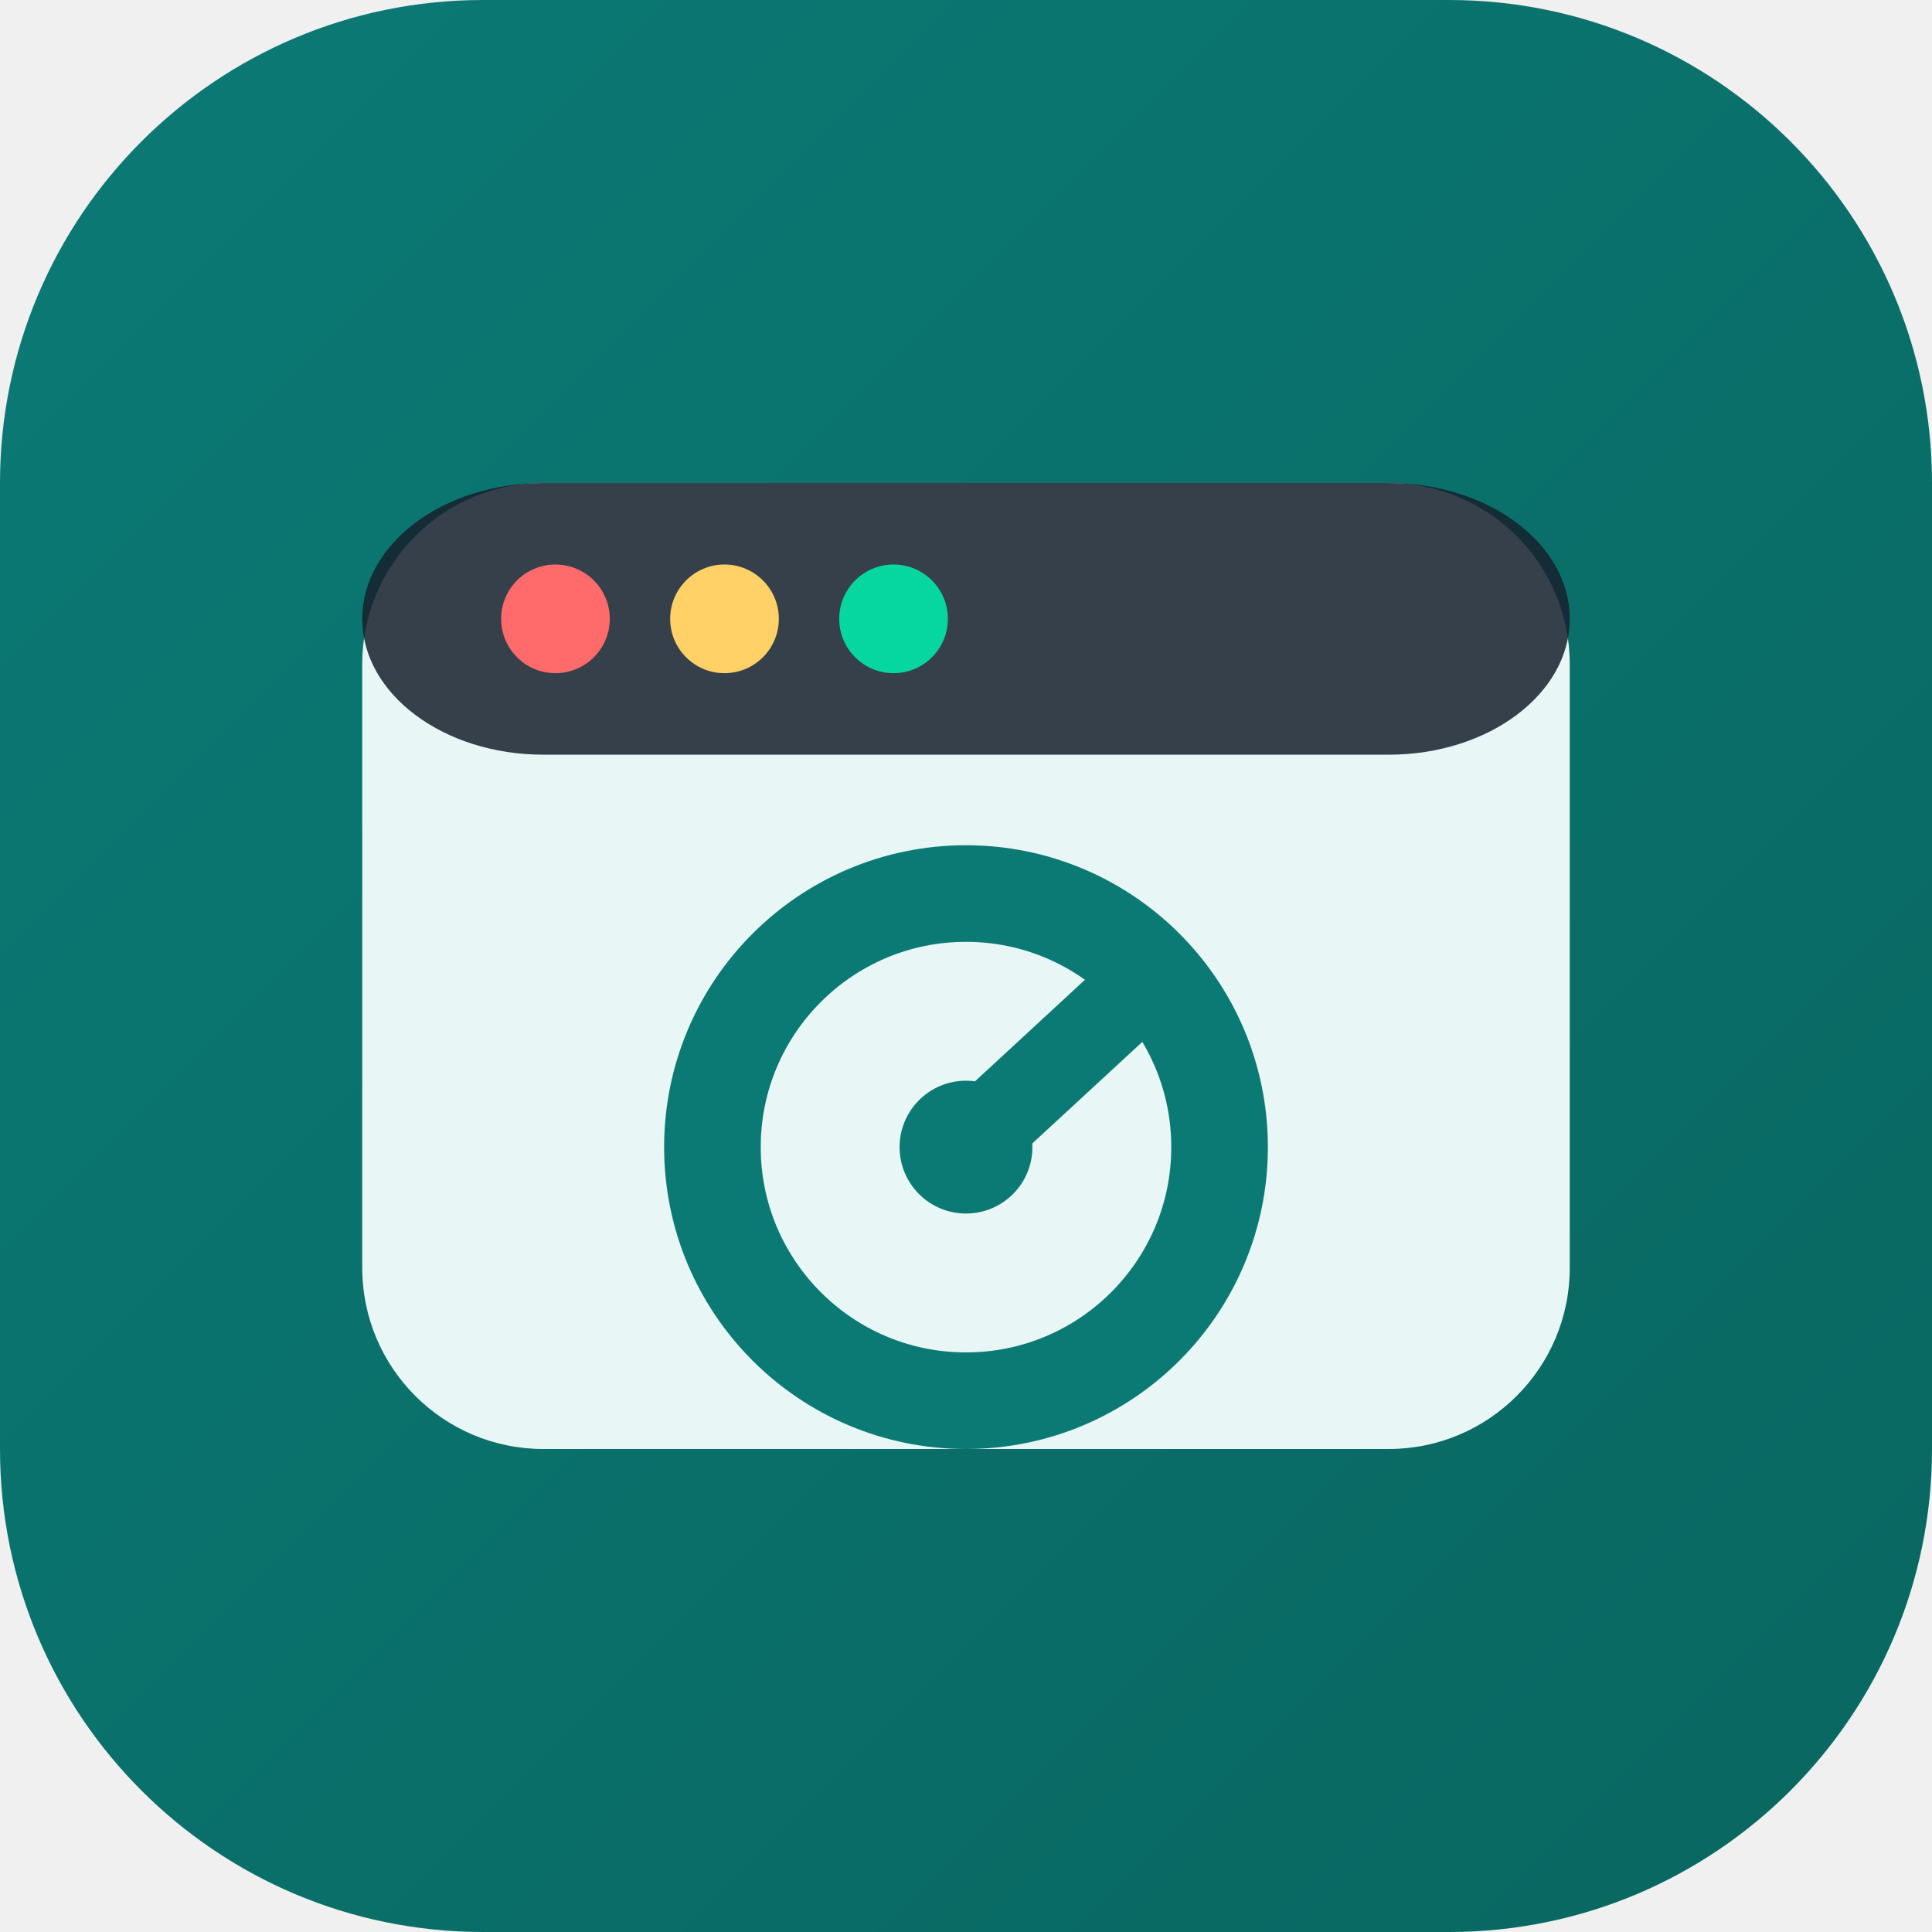
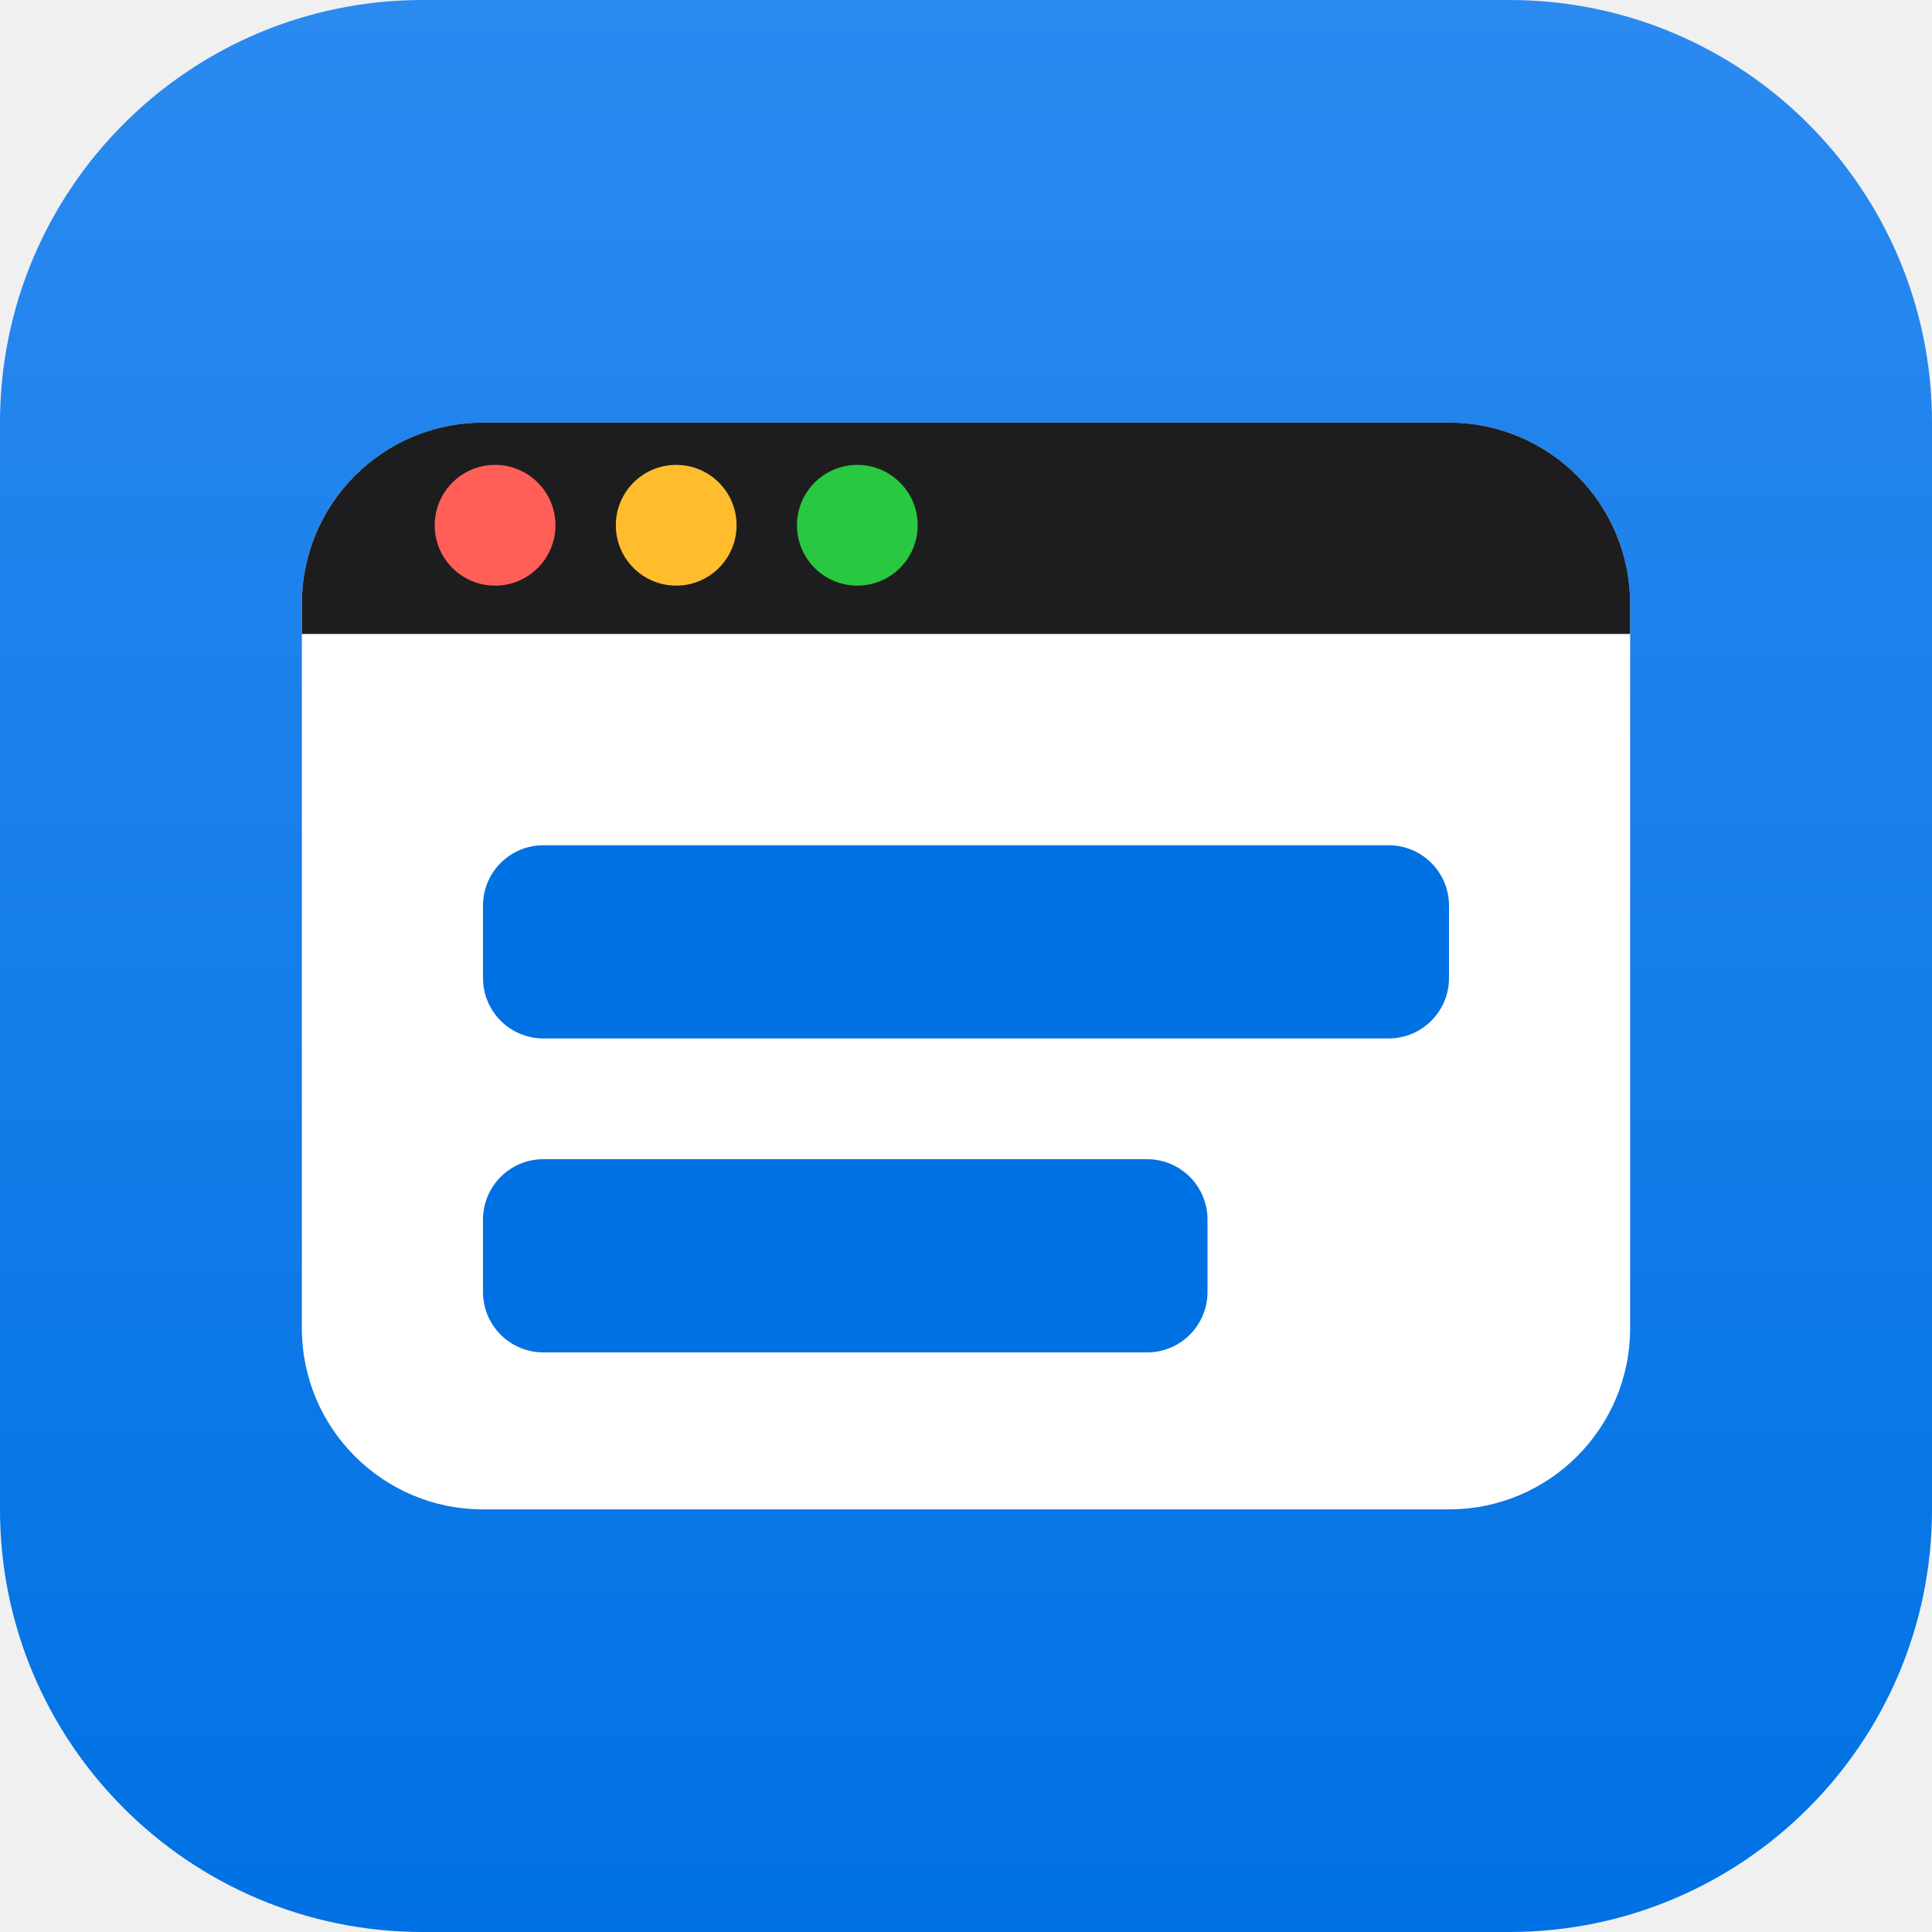
<svg xmlns="http://www.w3.org/2000/svg" viewBox="0 0 32 32" role="img" aria-label="Docked Browser">
  <defs>
-     <linearGradient id="g" x1="0" y1="0" x2="1" y2="1">
-       <stop offset="0%" stop-color="#0b7a75" />
-       <stop offset="100%" stop-color="#096660" />
+     <linearGradient id="g" x1="0" y1="0" x2="0" y2="1">
+       <stop offset="0%" stop-color="#2b8af0" />
+       <stop offset="100%" stop-color="#0071e3" />
    </linearGradient>
  </defs>
-   <rect width="32" height="32" rx="8" fill="url(#g)" />
-   <rect x="6" y="8" width="20" height="16" rx="3" fill="#e8f6f5" />
-   <rect x="6" y="8" width="20" height="4.5" rx="3" fill="#15202b" opacity="0.85" />
-   <circle cx="9.2" cy="10.25" r="0.9" fill="#ff6b6b" />
-   <circle cx="12" cy="10.25" r="0.9" fill="#ffd166" />
-   <circle cx="14.8" cy="10.25" r="0.9" fill="#06d6a0" />
-   <circle cx="16" cy="19" r="4.2" fill="none" stroke="#0b7a75" stroke-width="1.6" />
-   <circle cx="16" cy="19" r="1.1" fill="#0b7a75" />
-   <path d="M16 19 L18.6 16.6" stroke="#0b7a75" stroke-width="1.4" stroke-linecap="round" />
+   <rect width="32" height="32" rx="7" fill="url(#g)" />
+   <rect x="5" y="7" width="22" height="18" rx="3" fill="#ffffff" />
+   <path d="M5 10.5h22V10a3 3 0 0 0-3-3H8a3 3 0 0 0-3 3v.5z" fill="#1d1d1f" />
+   <circle cx="8.2" cy="8.7" r="1" fill="#ff5f57" />
+   <circle cx="11.2" cy="8.7" r="1" fill="#ffbd2e" />
+   <circle cx="14.2" cy="8.7" r="1" fill="#28c840" />
+   <rect x="8" y="14" width="16" height="3.2" rx="1" fill="#0071e3" />
+   <rect x="8" y="19.2" width="12" height="3.2" rx="1" fill="#0071e3" />
</svg>
